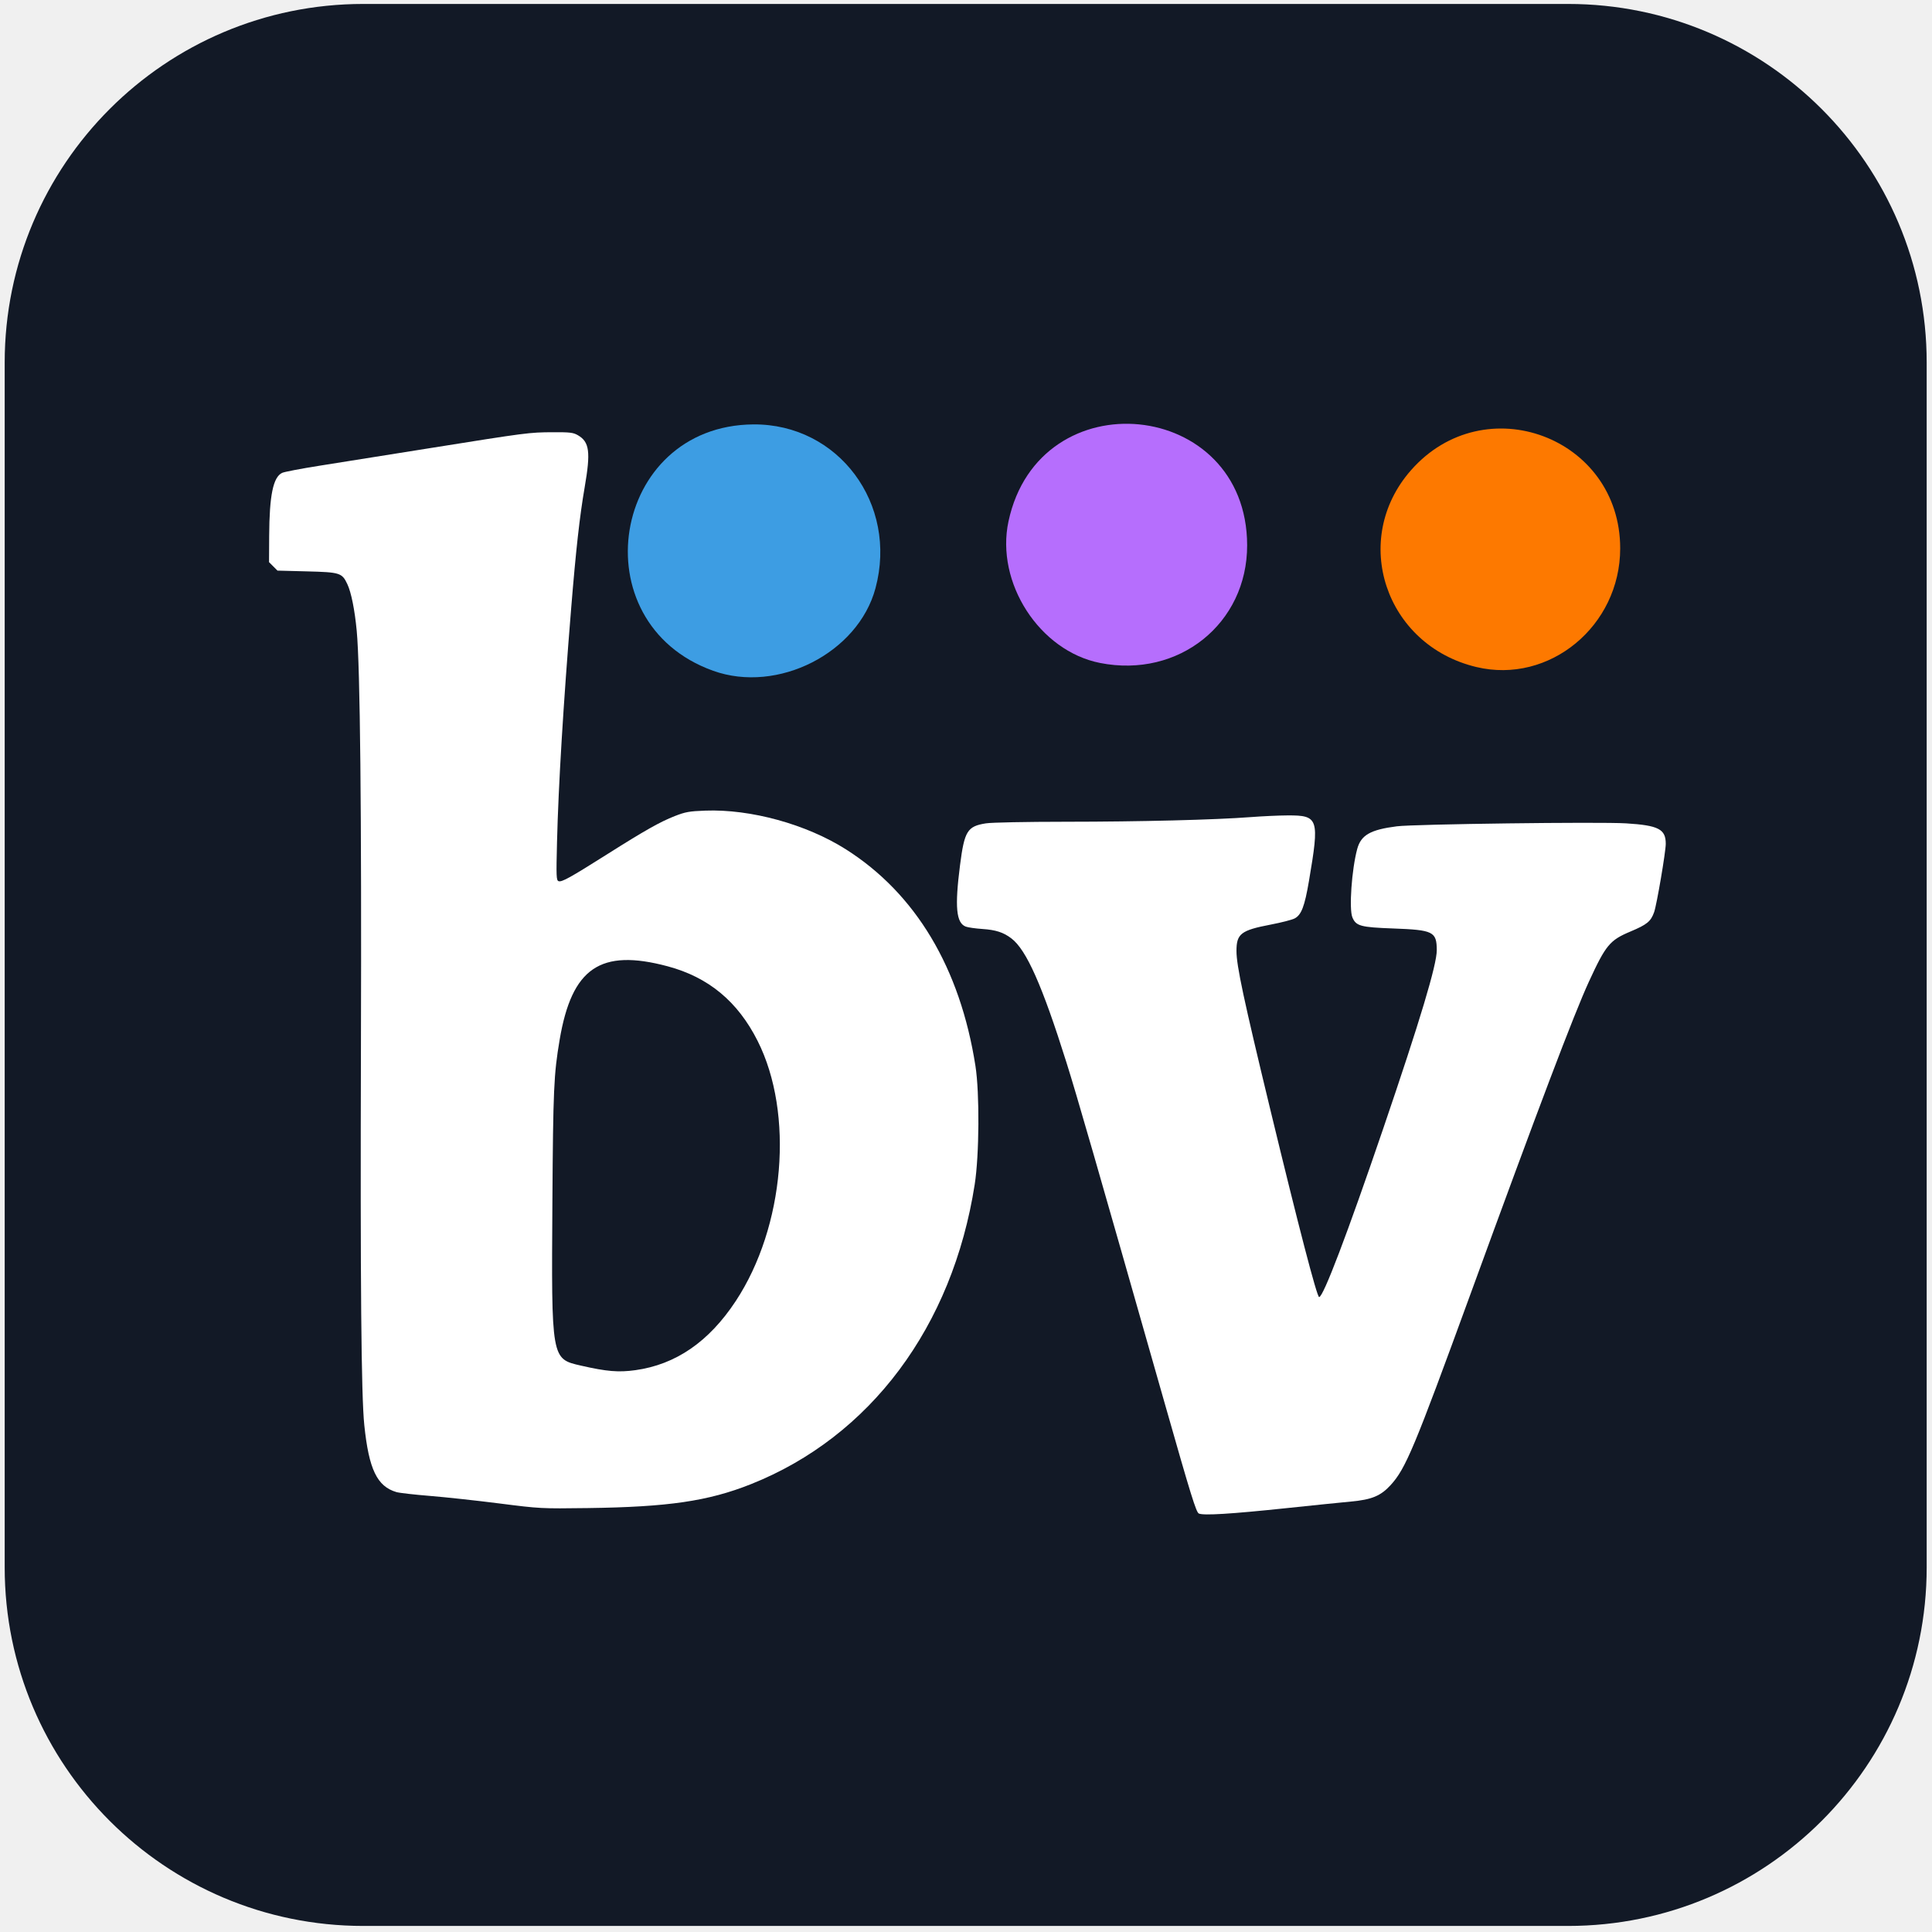
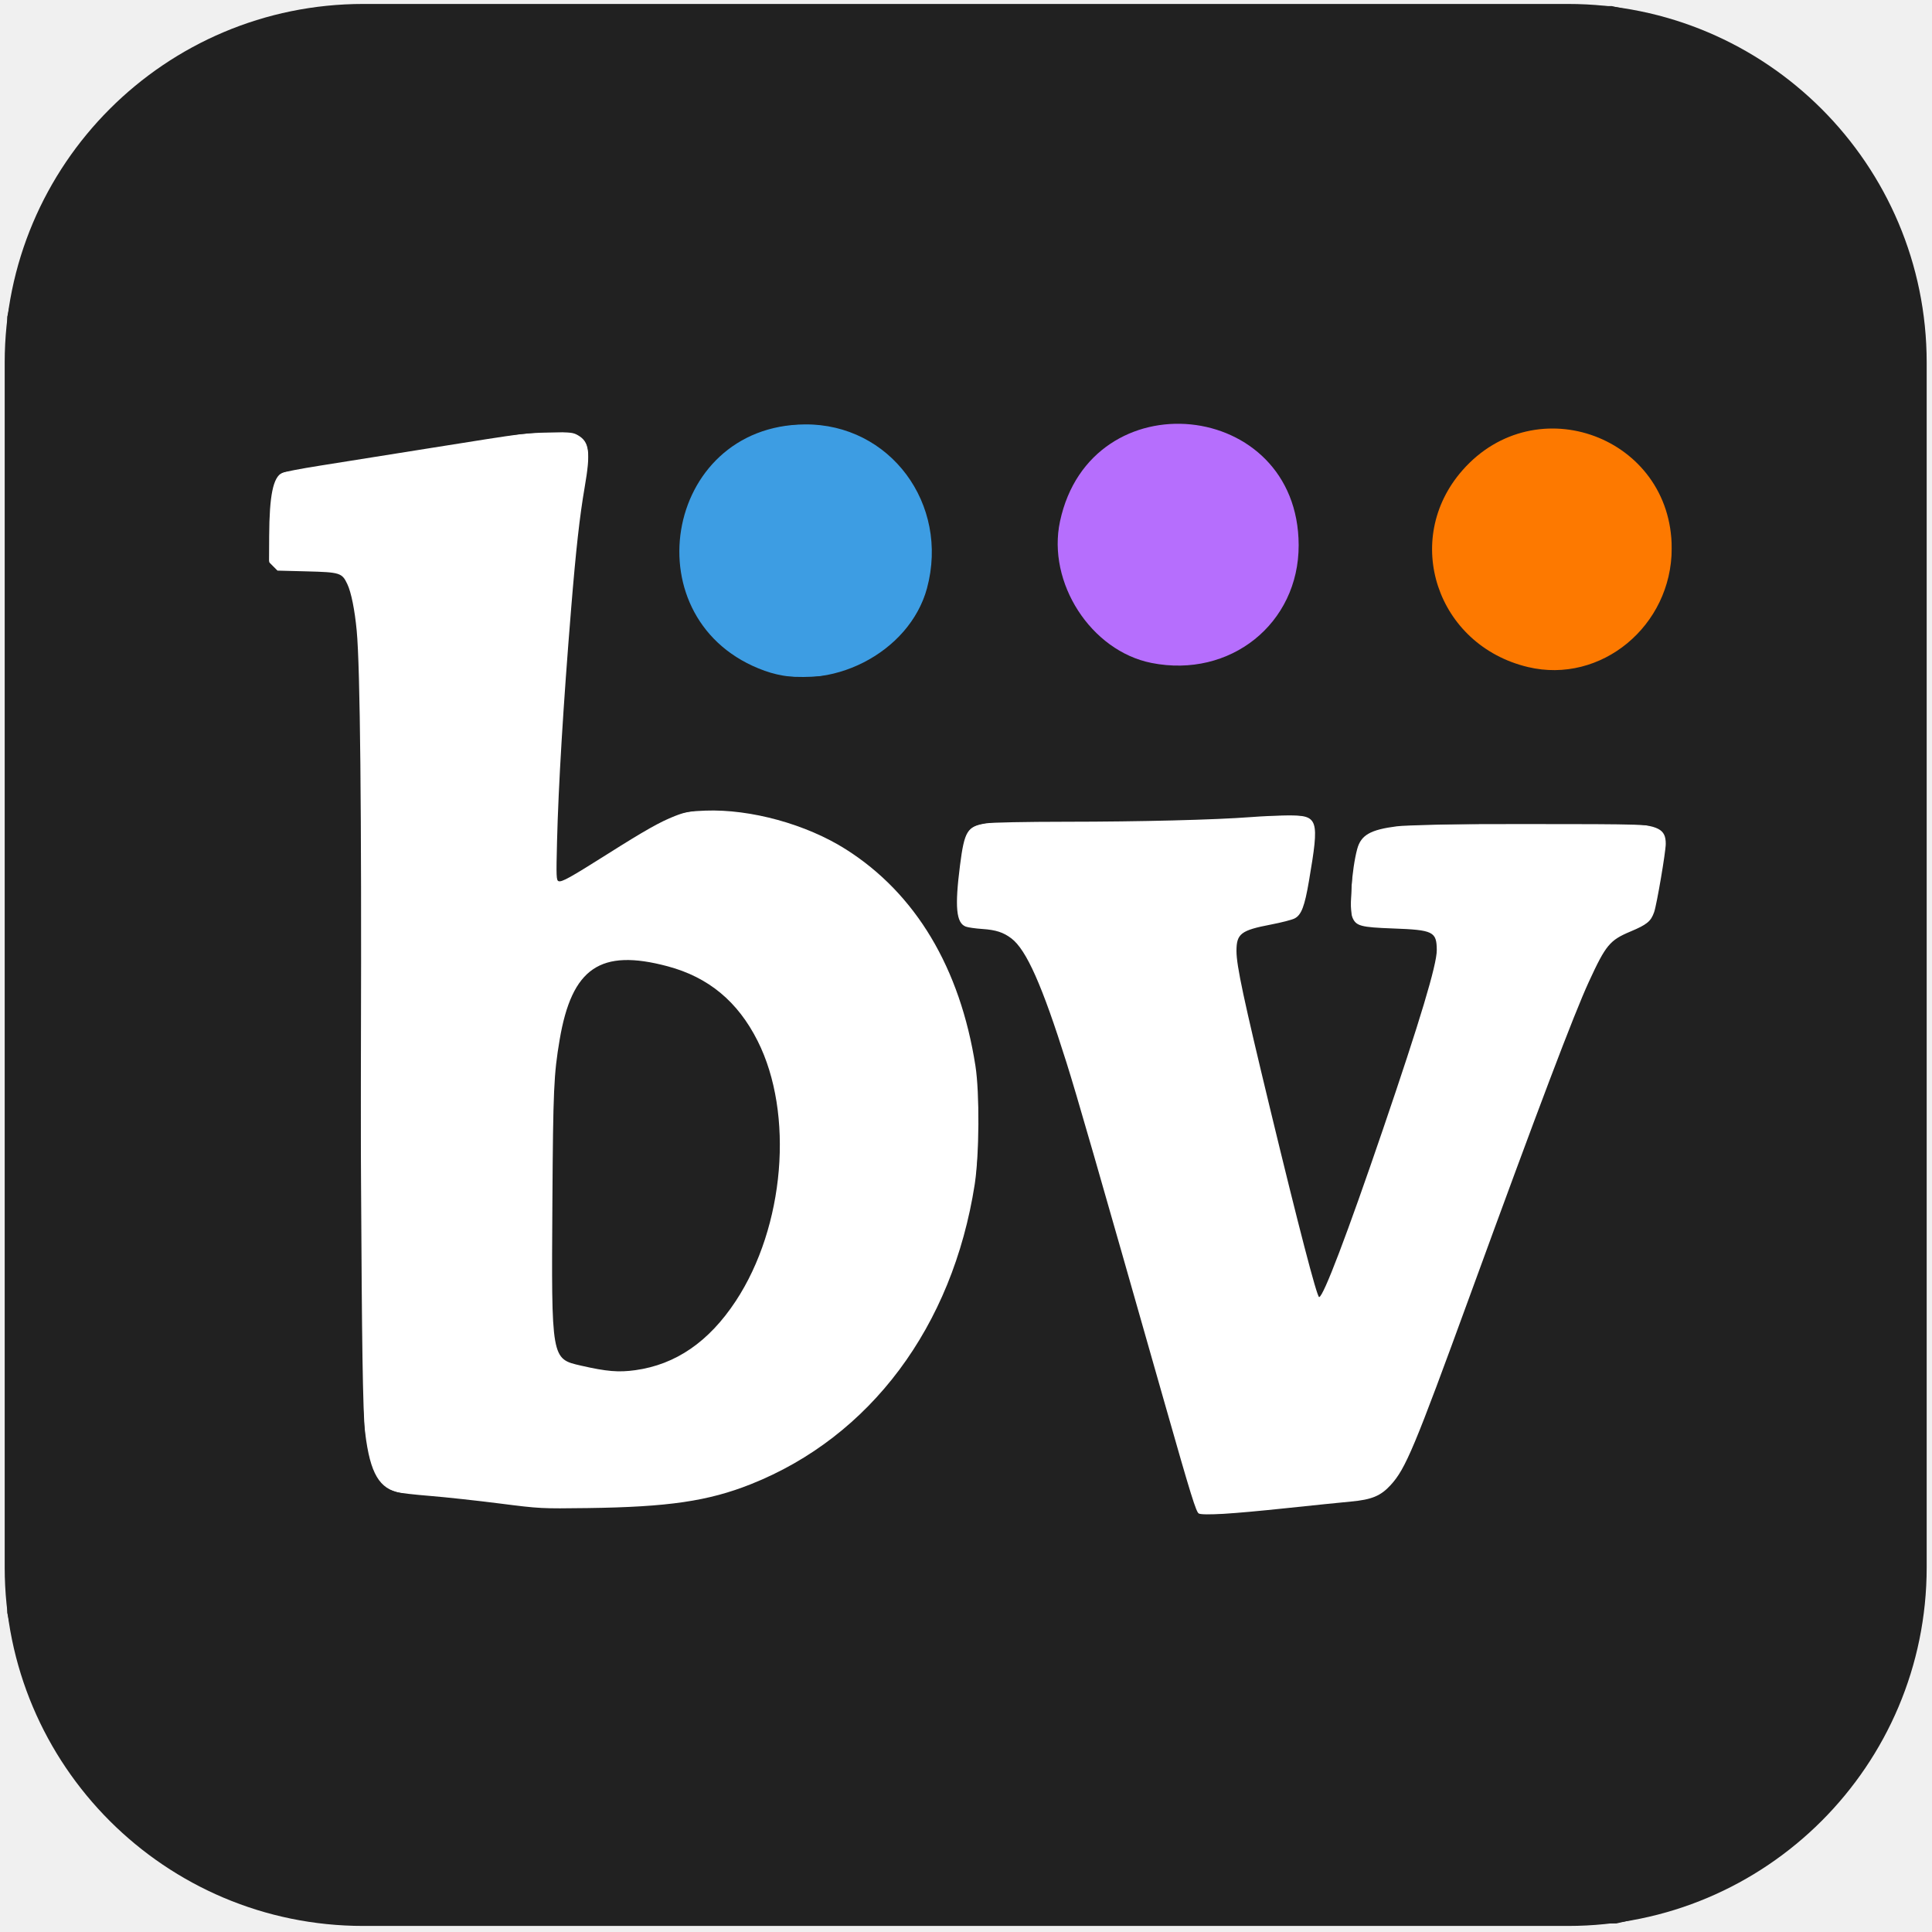
<svg xmlns="http://www.w3.org/2000/svg" width="300.0px" height="300.0px" viewBox="0 0 300.0 300.0" version="1.1" id="SVGRoot">
  <defs id="defs3550" />
-   <g id="layer1">
-     <rect style="fill:#121926;stroke-width:1.092;fill-opacity:1" id="rect4498" width="298.445" height="298.445" x="0.729" y="0.614" ry="55.683" rx="55.683" />
-     <path style="fill:#b66efd;stroke-width:0.709" d="m 170.808,102.943 c -9.398,-1.863 -16.249,-12.461 -14.211,-21.985 4.771,-22.298 37.013,-19.083 37.059,3.695 0.024,12.181 -10.632,20.712 -22.849,18.29 z" id="path27228" />
-     <path style="fill:#3d9de3;stroke-width:0.727" d="M 110.744,104.161 C 89.897,96.693 94.892,66.073 116.986,65.901 c 13.194,-0.103 22.477,12.351 18.96,25.437 -2.702,10.059 -15.186,16.41 -25.202,12.823 z" id="path27230" />
-     <path style="fill:#fd7900;stroke-width:0.69" d="m 229.245,103.575 c -14.155,-3.383 -19.609,-19.784 -10.157,-30.546 11.431,-13.016 32.495,-5.157 32.495,12.124 0,12.055 -11.006,21.131 -22.338,18.422 z" id="path27232" />
+   <g id="layer1" style="display:inline">
+     <rect style="fill:#212121;fill-opacity:1;stroke-width:1.092" id="rect4498" width="298.445" height="298.445" x="0.729" y="0.614" ry="55.683" rx="55.683" />
+     <path style="fill:#b66efd;stroke-width:0.709" d="m 178.808,102.943 c -9.398,-1.863 -16.249,-12.461 -14.211,-21.985 4.771,-22.298 37.013,-19.083 37.059,3.695 0.024,12.181 -10.632,20.712 -22.849,18.29 z" id="path27228" />
+     <path style="fill:#3d9de3;stroke-width:0.727" d="m 118.744,104.161 c -20.848,-7.468 -15.853,-38.088 6.241,-38.26 13.194,-0.103 22.477,12.351 18.96,25.437 -2.702,10.059 -15.186,16.41 -25.202,12.823 z" id="path27230" />
+     <path style="fill:#fd7900;stroke-width:0.69" d="m 237.245,103.575 c -14.155,-3.383 -19.609,-19.784 -10.157,-30.546 11.431,-13.016 32.495,-5.157 32.495,12.124 0,12.055 -11.006,21.131 -22.338,18.422 z" id="path27232" />
    <path style="fill:#ffffff;stroke-width:0.237" d="m 77.537,233.455 c -3.517,-0.448 -8.366,-0.975 -10.776,-1.17 -2.41,-0.195 -4.746,-0.461 -5.191,-0.591 -3.019,-0.881 -4.292,-3.531 -5.002,-10.407 -0.477,-4.617 -0.629,-21.958 -0.521,-59.075 0.106,-36.229 -0.123,-58.616 -0.657,-64.274 -0.305,-3.229 -0.852,-5.954 -1.451,-7.224 -0.832,-1.766 -1.122,-1.858 -6.298,-1.992 l -4.554,-0.118 -0.656,-0.657 -0.656,-0.657 0.022,-4.069 c 0.034,-6.304 0.615,-9.133 2.012,-9.794 0.337,-0.16 2.948,-0.659 5.803,-1.11 2.854,-0.451 10.518,-1.671 17.031,-2.712 15.199,-2.428 15.53,-2.471 19.184,-2.489 2.683,-0.013 3.185,0.047 3.908,0.466 1.799,1.043 2.001,2.586 1.054,8.071 -0.776,4.493 -1.359,9.72 -2.103,18.859 -1.22,14.968 -1.971,27.378 -2.192,36.206 -0.135,5.399 -0.112,5.974 0.241,6.109 0.48,0.184 1.792,-0.543 7.548,-4.18 5.874,-3.711 8.213,-5.032 10.491,-5.925 1.654,-0.648 2.258,-0.756 4.741,-0.848 7.056,-0.263 15.702,2.119 21.845,6.016 10.83,6.872 17.732,18.415 20.107,33.63 0.658,4.214 0.597,13.843 -0.116,18.406 -3.453,22.096 -16.209,39.171 -34.772,46.545 -6.614,2.627 -12.809,3.534 -25.303,3.701 -7.261,0.097 -7.413,0.089 -13.737,-0.717 z M 98.648,212.761 c 6.29,-0.873 11.434,-4.413 15.598,-10.732 7.606,-11.544 9.082,-29.119 3.393,-40.404 -3.087,-6.123 -7.628,-9.886 -13.975,-11.581 -10.438,-2.787 -14.874,0.237 -16.766,11.43 -0.904,5.347 -1.008,7.684 -1.122,25.134 -0.16,24.548 -0.188,24.387 4.445,25.447 3.986,0.912 5.827,1.066 8.427,0.705 z" id="path27429" />
    <path style="fill:#ffffff;stroke-width:0.237" d="m 186.163,235.025 c -0.422,-0.185 -1.213,-2.736 -5.3,-17.094 -10.825,-38.031 -13.599,-47.653 -15.265,-52.952 -3.765,-11.97 -6.214,-17.488 -8.551,-19.265 -1.236,-0.94 -2.415,-1.323 -4.5,-1.462 -1.07,-0.071 -2.231,-0.237 -2.58,-0.368 -1.494,-0.562 -1.727,-3.046 -0.894,-9.539 0.682,-5.313 1.132,-6.041 4.021,-6.496 0.887,-0.14 6.177,-0.245 12.454,-0.248 11.487,-0.005 23.159,-0.299 28.67,-0.722 1.808,-0.139 4.381,-0.257 5.717,-0.262 4.813,-0.02 4.97,0.461 3.322,10.167 -0.672,3.959 -1.183,5.293 -2.234,5.835 -0.409,0.211 -2.068,0.637 -3.687,0.947 -4.648,0.89 -5.337,1.421 -5.337,4.106 0,2.273 1.111,7.478 5.258,24.64 4.377,18.116 7.237,29.097 7.577,29.097 0.643,0 4.344,-9.726 9.927,-26.093 5.753,-16.865 8.355,-25.531 8.341,-27.783 -0.018,-2.873 -0.543,-3.133 -6.788,-3.361 -5.036,-0.184 -5.747,-0.377 -6.312,-1.714 -0.545,-1.288 -0.112,-7.449 0.745,-10.626 0.585,-2.165 2.043,-2.999 6.16,-3.524 2.675,-0.341 31.5,-0.713 35.583,-0.459 5.043,0.314 6.168,0.893 6.168,3.178 0,1.241 -1.398,9.455 -1.804,10.605 -0.514,1.453 -1.094,1.927 -3.686,3.018 -3.211,1.351 -3.819,2.086 -6.448,7.792 -2.308,5.009 -7.869,19.679 -18.426,48.613 -8.697,23.835 -10.021,26.999 -12.363,29.555 -1.533,1.673 -2.926,2.252 -6.128,2.547 -1.376,0.127 -5.935,0.593 -10.13,1.035 -8.494,0.895 -12.763,1.158 -13.507,0.832 z" id="path27431" />
+     <path style="fill:#212121;fill-opacity:1;stroke-width:0.377" d="M 49.262,298.439 C 45.226,297.928 39.928,296.498 35.531,294.734 28.12,291.761 22.386,287.871 16.628,281.912 9.025,274.042 4.439,265.406 1.996,254.362 l -0.866,-3.915 V 149.816 49.185 L 1.975,45.377 C 4.905,32.153 11.41,21.418 21.469,13.205 28.577,7.4 37.297,3.412 46.735,1.647 50.356,0.97 54.419,0.942 150.381,0.942 h 99.877 l 3.957,0.869 c 7.931,1.742 14.133,4.37 20.741,8.79 4.008,2.681 10.181,8.603 13.088,12.555 5.827,7.923 9.558,17.515 10.605,27.268 0.571,5.318 0.588,193.383 0.018,198.624 -1.422,13.066 -6.744,24.205 -15.984,33.45 -7.882,7.886 -16.69,12.676 -28.28,15.38 l -3.392,0.791 -99.5,0.059 c -59.056,0.035 -100.618,-0.083 -102.25,-0.289 z M 201.123,234.244 c 5.259,-0.516 10.298,-1.116 11.198,-1.333 4.747,-1.146 5.487,-2.625 16.961,-33.91 14.473,-39.46 17.862,-48.019 20.493,-51.742 0.408,-0.578 2.049,-1.707 3.646,-2.51 1.944,-0.978 3.051,-1.783 3.35,-2.439 0.584,-1.283 1.967,-9.281 1.967,-11.378 0,-1.366 -0.17,-1.75 -1.021,-2.307 -0.945,-0.619 -2.515,-0.668 -21.2,-0.666 -18.026,0.002 -20.404,0.071 -22.28,0.651 -3.475,1.073 -4.083,2.369 -4.385,9.335 -0.266,6.153 -0.418,5.996 6.22,6.403 5.347,0.327 6.348,0.652 6.734,2.183 0.381,1.513 -1.278,7.614 -5.712,21.001 -6.517,19.678 -11.705,33.697 -12.252,33.105 -0.824,-0.891 -11.018,-42.548 -12.252,-50.066 -0.856,-5.212 -0.575,-5.574 5.408,-6.979 2.662,-0.625 3.612,-1.019 4.042,-1.675 0.634,-0.967 1.865,-6.958 2.249,-10.948 0.219,-2.271 0.154,-2.765 -0.461,-3.525 -0.672,-0.83 -0.954,-0.881 -4.657,-0.845 -2.168,0.021 -7.418,0.205 -11.668,0.408 -4.249,0.203 -13.323,0.383 -20.164,0.4 -14.007,0.035 -15.782,0.201 -16.98,1.593 -1,1.162 -1.798,5.756 -1.838,10.58 -0.025,3.062 0.044,3.388 0.862,4.052 0.511,0.414 1.474,0.722 2.261,0.723 3.994,0.006 6.193,1.698 8.524,6.557 2.643,5.51 5.263,13.886 15.232,48.687 5.171,18.052 9.661,33.443 9.979,34.203 l 0.577,1.382 h 2.801 c 1.541,0 7.104,-0.422 12.363,-0.938 z M 99.5,234.033 c 9.106,-0.618 14.924,-2.069 21.48,-5.356 15.179,-7.61 25.705,-22.002 29.833,-40.79 1.142,-5.199 1.612,-16.229 0.915,-21.488 -0.839,-6.334 -2.896,-13.152 -5.552,-18.396 -2.832,-5.594 -8.422,-12.05 -13.244,-15.297 -9.296,-6.26 -22.606,-8.784 -29.551,-5.604 -1.107,0.507 -5.111,2.83 -8.896,5.163 -3.966,2.444 -7.117,4.152 -7.436,4.03 -0.659,-0.253 -0.657,-0.109 -0.167,-11.041 0.753,-16.791 2.462,-38.187 3.773,-47.237 1.03,-7.11 0.991,-8.83 -0.226,-10.047 -0.963,-0.963 -0.987,-0.967 -6.125,-0.795 -3.932,0.132 -8.864,0.772 -20.752,2.695 -21.645,3.501 -20.059,3.127 -20.947,4.943 -0.6,1.228 -0.766,2.54 -0.895,7.079 -0.205,7.203 -0.311,7.054 5.035,7.054 5.085,0 6.112,0.23 6.779,1.519 1.983,3.835 2.112,7.644 2.433,72.164 0.32,64.202 0.264,62.586 2.271,66.519 1.168,2.29 2.674,2.799 10.555,3.568 3.628,0.354 8.292,0.865 10.365,1.134 4.695,0.611 12.95,0.684 20.352,0.182 z M 130.243,104.552 c 12.392,-3.642 18.08,-16.378 12.441,-27.854 -3.404,-6.928 -9.625,-10.816 -17.366,-10.853 -5.971,-0.029 -10.771,1.877 -14.454,5.738 -7.356,7.712 -7.334,20.648 0.048,27.862 2.204,2.154 5.753,4.305 8.544,5.179 2.215,0.694 8.319,0.653 10.787,-0.073 z m 113.587,-0.545 c 6.856,-0.991 13.126,-6.48 15.118,-13.237 0.985,-3.341 0.907,-8.765 -0.17,-11.78 -1.17,-3.275 -2.326,-5.045 -4.894,-7.495 -5.67,-5.407 -13.902,-6.615 -21.04,-3.087 -6.29,3.109 -10.665,9.952 -10.665,16.681 0,9.497 7.092,17.521 16.735,18.935 1.057,0.155 2.006,0.3 2.11,0.321 0.104,0.022 1.366,-0.131 2.805,-0.339 z m -54.768,-1.476 c 4.519,-1.396 8.586,-4.905 10.72,-9.25 1.624,-3.306 2.191,-6.312 1.919,-10.176 -0.509,-7.223 -4.008,-12.517 -10.248,-15.507 -9.207,-4.411 -20.416,-0.998 -24.932,7.592 -4.135,7.865 -2.786,16.733 3.503,23.042 4.944,4.959 11.852,6.519 19.038,4.299 z" id="path5559" />
+     <path style="fill:#212121;fill-opacity:1;stroke-width:0.377" d="m 92.339,212.313 c -5.669,-1.267 -5.817,-1.484 -6.237,-9.145 -0.437,-7.958 0.211,-37.523 0.902,-41.158 1.284,-6.755 2.907,-9.952 5.901,-11.625 1.484,-0.829 2.12,-0.942 5.088,-0.904 8.456,0.106 15.502,4.594 19.394,12.352 2.227,4.439 3.064,8.091 3.291,14.365 0.304,8.381 -1.161,15.314 -4.687,22.173 -4.861,9.457 -11.616,14.272 -19.857,14.154 -1.673,-0.024 -3.38,-0.12 -3.795,-0.212 z" id="path7614" />
  </g>
</svg>
